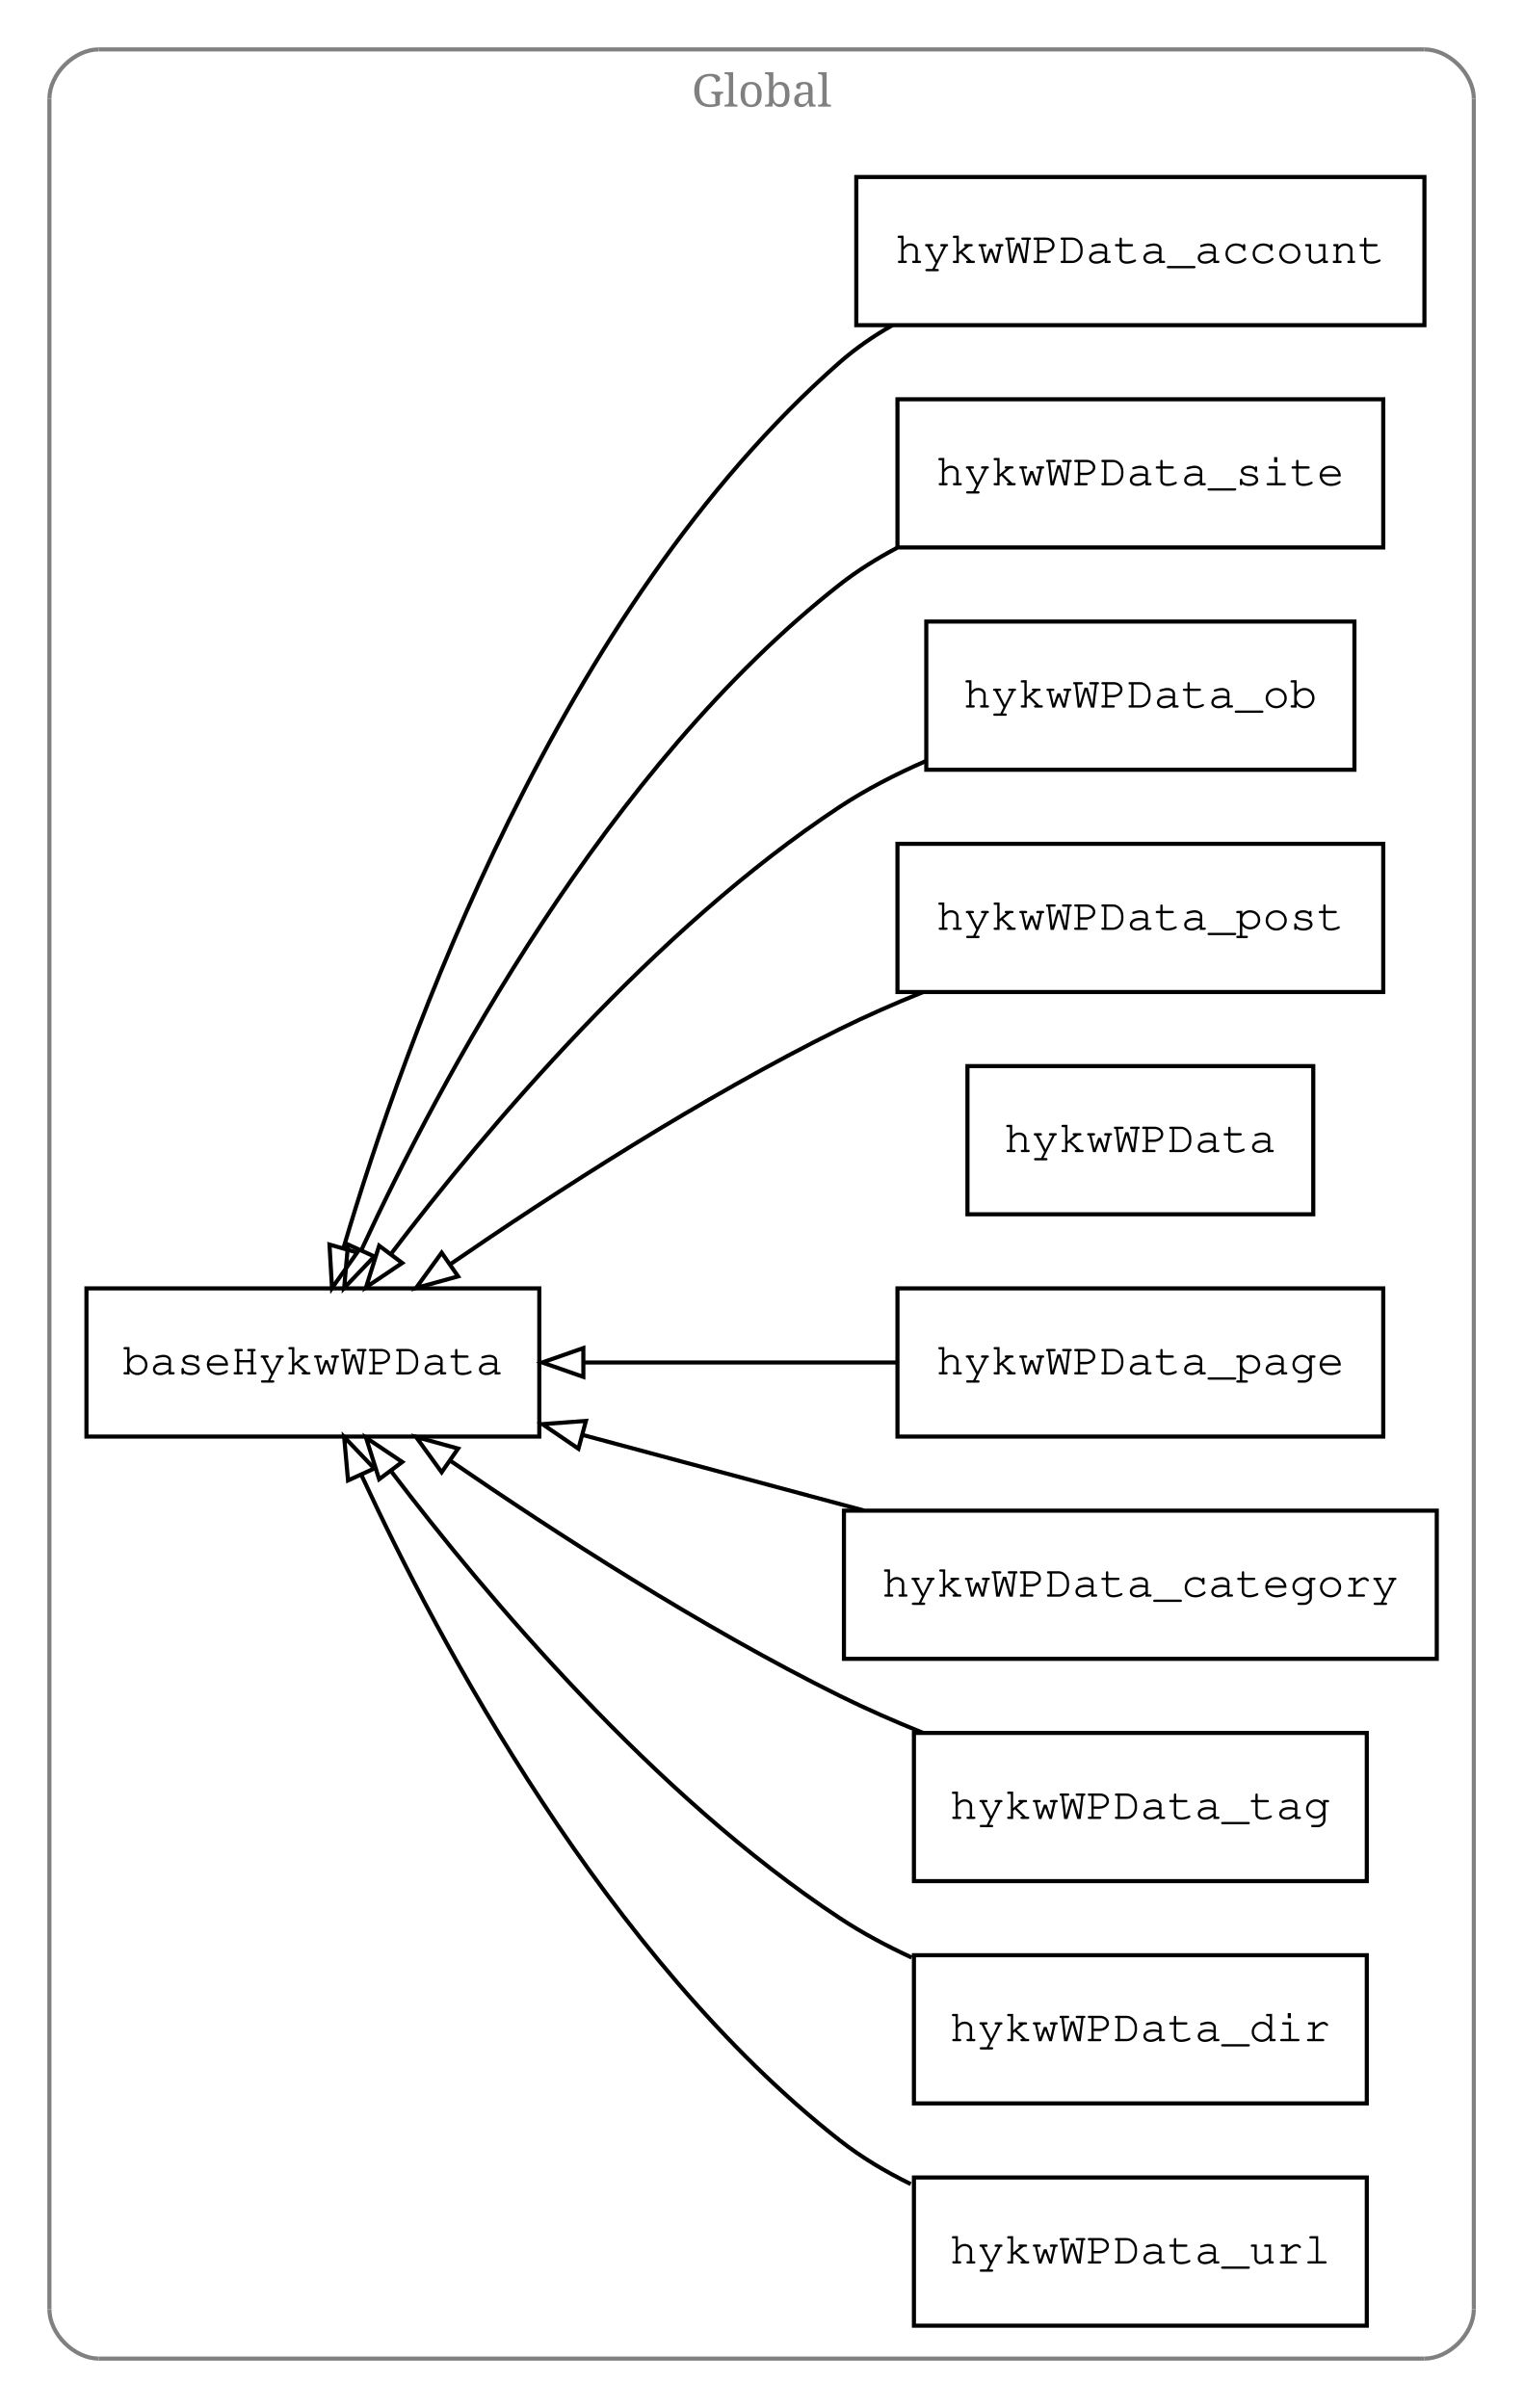
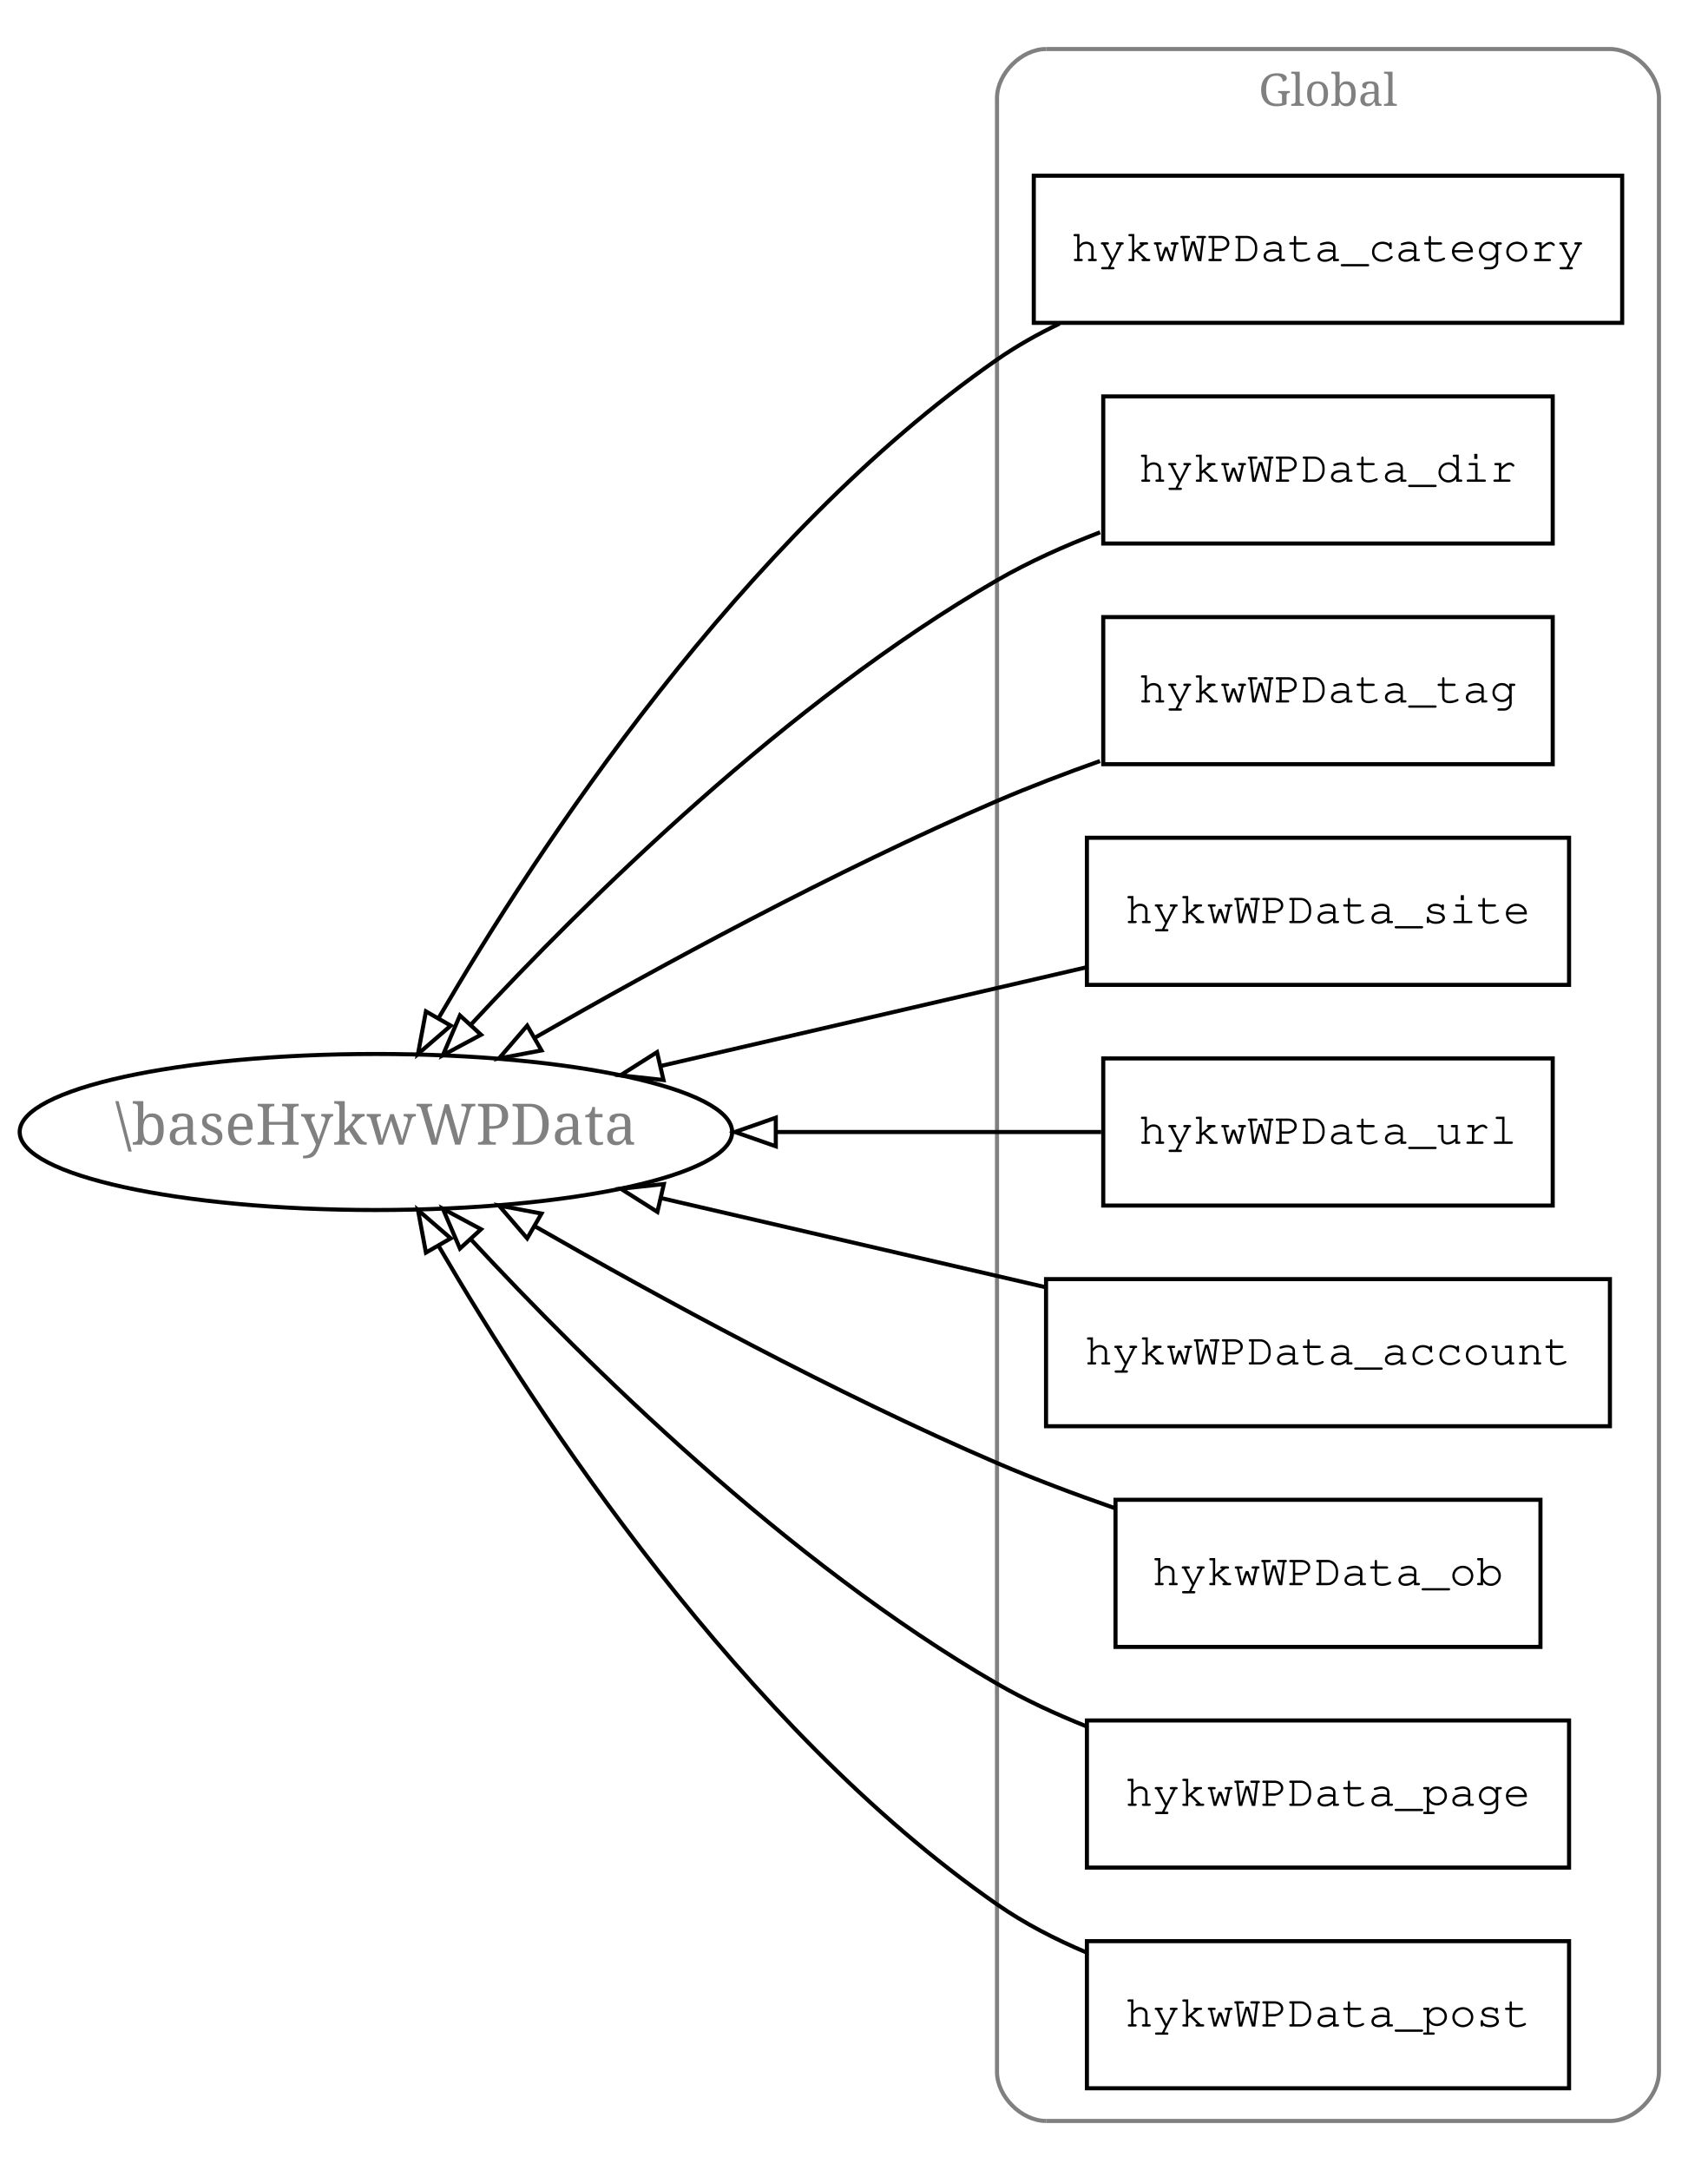
- <svg xmlns="http://www.w3.org/2000/svg" width="370pt" height="585pt" viewBox="0.00 0.00 370.00 585.00">
-   <g id="graph1" class="graph" transform="scale(1 1) rotate(0) translate(4 581)">
-     <polygon fill="white" stroke="white" points="-4,5 -4,-581 367,-581 367,5 -4,5" />
+ <svg xmlns="http://www.w3.org/2000/svg" width="418pt" height="531pt" viewBox="0.00 0.00 418.00 531.00">
+   <g id="graph1" class="graph" transform="scale(1 1) rotate(0) translate(4 527)">
+     <polygon fill="white" stroke="white" points="-4,5 -4,-527 415,-527 415,5 -4,5" />
    <g id="graph2" class="cluster">
-       <polyline fill="none" stroke="gray" points="20,-8 342,-8 " />
-       <path fill="none" stroke="gray" d="M342,-8C348,-8 354,-14 354,-20" />
-       <polyline fill="none" stroke="gray" points="354,-20 354,-557 " />
-       <path fill="none" stroke="gray" d="M354,-557C354,-563 348,-569 342,-569" />
-       <polyline fill="none" stroke="gray" points="342,-569 20,-569 " />
-       <path fill="none" stroke="gray" d="M20,-569C14,-569 8,-563 8,-557" />
-       <polyline fill="none" stroke="gray" points="8,-557 8,-20 " />
-       <path fill="none" stroke="gray" d="M8,-20C8,-14 14,-8 20,-8" />
-       <text text-anchor="middle" x="181" y="-555.1" font-family="Times Roman,serif" font-size="11.00" fill="gray">Global</text>
+       <polyline fill="none" stroke="gray" points="252,-8 390,-8 " />
+       <path fill="none" stroke="gray" d="M390,-8C396,-8 402,-14 402,-20" />
+       <polyline fill="none" stroke="gray" points="402,-20 402,-503 " />
+       <path fill="none" stroke="gray" d="M402,-503C402,-509 396,-515 390,-515" />
+       <polyline fill="none" stroke="gray" points="390,-515 252,-515 " />
+       <path fill="none" stroke="gray" d="M252,-515C246,-515 240,-509 240,-503" />
+       <polyline fill="none" stroke="gray" points="240,-503 240,-20 " />
+       <path fill="none" stroke="gray" d="M240,-20C240,-14 246,-8 252,-8" />
+       <text text-anchor="middle" x="321" y="-501.1" font-family="Times Roman,serif" font-size="11.00" fill="gray">Global</text>
    </g>
    <g id="node2" class="node">
-       <polygon fill="none" stroke="black" points="342,-538 204,-538 204,-502 342,-502 342,-538" />
-       <text text-anchor="middle" x="273" y="-517.1" font-family="Courier,monospace" font-size="11.00">hykwWPData_account</text>
+       <polygon fill="none" stroke="black" points="393,-484 249,-484 249,-448 393,-448 393,-484" />
+       <text text-anchor="middle" x="321" y="-463.1" font-family="Courier,monospace" font-size="11.00">hykwWPData_category</text>
    </g>
-     <g id="node11" class="node">
-       <polygon fill="none" stroke="black" points="127,-268 17,-268 17,-232 127,-232 127,-268" />
-       <text text-anchor="middle" x="72" y="-247.1" font-family="Courier,monospace" font-size="11.00">baseHykwWPData</text>
+     <g id="node12" class="node">
+       <ellipse fill="none" stroke="black" cx="88" cy="-250" rx="87.18" ry="19.092" />
+       <text text-anchor="middle" x="88" y="-246.9" font-family="Times Roman,serif" font-size="14.00" fill="gray">\baseHykwWPData</text>
    </g>
    <g id="edge3" class="edge">
-       <path fill="none" stroke="black" d="M212.745,-501.975C208.183,-499.362 203.86,-496.386 200,-493 131.734,-433.111 94.197,-327.838 79.451,-277.855" />
-       <polygon fill="none" stroke="black" points="82.765,-276.715 76.647,-268.065 76.036,-278.642 82.765,-276.715" />
+       <path fill="none" stroke="black" d="M255.298,-447.803C249.926,-445.222 244.746,-442.3 240,-439 177.459,-395.51 127.403,-319.103 103.419,-278.02" />
+       <polygon fill="none" stroke="black" points="106.309,-276.024 98.295,-269.094 100.239,-279.509 106.309,-276.024" />
    </g>
    <g id="node3" class="node">
-       <polygon fill="none" stroke="black" points="332,-484 214,-484 214,-448 332,-448 332,-484" />
-       <text text-anchor="middle" x="273" y="-463.1" font-family="Courier,monospace" font-size="11.00">hykwWPData_site</text>
+       <polygon fill="none" stroke="black" points="376,-430 266,-430 266,-394 376,-394 376,-430" />
+       <text text-anchor="middle" x="321" y="-409.1" font-family="Courier,monospace" font-size="11.00">hykwWPData_dir</text>
    </g>
    <g id="edge5" class="edge">
-       <path fill="none" stroke="black" d="M213.875,-447.894C208.96,-445.287 204.254,-442.335 200,-439 143.384,-394.615 102.699,-318.142 83.82,-277.407" />
-       <polygon fill="none" stroke="black" points="86.916,-275.759 79.598,-268.097 80.54,-278.65 86.916,-275.759" />
+       <path fill="none" stroke="black" d="M265.233,-396.743C256.526,-393.425 247.829,-389.524 240,-385 188.665,-355.335 139.25,-306.471 111.341,-276.379" />
+       <polygon fill="none" stroke="black" points="113.724,-273.798 104.388,-268.788 108.562,-278.526 113.724,-273.798" />
    </g>
    <g id="node4" class="node">
-       <polygon fill="none" stroke="black" points="325,-430 221,-430 221,-394 325,-394 325,-430" />
-       <text text-anchor="middle" x="273" y="-409.1" font-family="Courier,monospace" font-size="11.00">hykwWPData_ob</text>
+       <polygon fill="none" stroke="black" points="376,-376 266,-376 266,-340 376,-340 376,-376" />
+       <text text-anchor="middle" x="321" y="-355.1" font-family="Courier,monospace" font-size="11.00">hykwWPData_tag</text>
    </g>
    <g id="edge7" class="edge">
-       <path fill="none" stroke="black" d="M220.901,-396.108C213.615,-392.932 206.429,-389.241 200,-385 154.85,-355.217 113.995,-306.628 91.138,-276.583" />
-       <polygon fill="none" stroke="black" points="93.703,-274.171 84.908,-268.264 88.1,-278.366 93.703,-274.171" />
+       <path fill="none" stroke="black" d="M265.2,-340.773C256.67,-337.746 248.036,-334.451 240,-331 200.41,-313.996 157.232,-290.472 127.047,-273.154" />
+       <polygon fill="none" stroke="black" points="128.524,-269.966 118.115,-267.993 125.022,-276.027 128.524,-269.966" />
    </g>
    <g id="node5" class="node">
-       <polygon fill="none" stroke="black" points="332,-376 214,-376 214,-340 332,-340 332,-376" />
-       <text text-anchor="middle" x="273" y="-355.1" font-family="Courier,monospace" font-size="11.00">hykwWPData_post</text>
+       <polygon fill="none" stroke="black" points="380,-322 262,-322 262,-286 380,-286 380,-322" />
+       <text text-anchor="middle" x="321" y="-301.1" font-family="Courier,monospace" font-size="11.00">hykwWPData_site</text>
    </g>
    <g id="edge9" class="edge">
-       <path fill="none" stroke="black" d="M220.201,-339.981C213.31,-337.192 206.42,-334.174 200,-331 166.472,-314.421 130.688,-291.261 105.505,-273.95" />
-       <polygon fill="none" stroke="black" points="107.272,-270.917 97.061,-268.092 103.282,-276.668 107.272,-270.917" />
+       <path fill="none" stroke="black" d="M261.903,-290.304C230.258,-282.97 191.079,-273.89 157.925,-266.206" />
+       <polygon fill="none" stroke="black" points="158.376,-262.718 147.844,-263.869 156.796,-269.537 158.376,-262.718" />
    </g>
    <g id="node6" class="node">
-       <polygon fill="none" stroke="black" points="315,-322 231,-322 231,-286 315,-286 315,-322" />
-       <text text-anchor="middle" x="273" y="-301.1" font-family="Courier,monospace" font-size="11.00">hykwWPData</text>
+       <polygon fill="none" stroke="black" points="376,-268 266,-268 266,-232 376,-232 376,-268" />
+       <text text-anchor="middle" x="321" y="-247.1" font-family="Courier,monospace" font-size="11.00">hykwWPData_url</text>
+     </g>
+     <g id="edge11" class="edge">
+       <path fill="none" stroke="black" d="M265.487,-250C241.735,-250 213.274,-250 186.17,-250" />
+       <polygon fill="none" stroke="black" points="185.861,-246.5 175.861,-250 185.861,-253.5 185.861,-246.5" />
    </g>
    <g id="node7" class="node">
-       <polygon fill="none" stroke="black" points="332,-268 214,-268 214,-232 332,-232 332,-268" />
-       <text text-anchor="middle" x="273" y="-247.1" font-family="Courier,monospace" font-size="11.00">hykwWPData_page</text>
+       <polygon fill="none" stroke="black" points="390,-214 252,-214 252,-178 390,-178 390,-214" />
+       <text text-anchor="middle" x="321" y="-193.1" font-family="Courier,monospace" font-size="11.00">hykwWPData_account</text>
    </g>
-     <g id="edge11" class="edge">
-       <path fill="none" stroke="black" d="M213.781,-250C189.969,-250 162.415,-250 137.966,-250" />
-       <polygon fill="none" stroke="black" points="137.698,-246.5 127.698,-250 137.698,-253.5 137.698,-246.5" />
+     <g id="edge13" class="edge">
+       <path fill="none" stroke="black" d="M251.723,-212.056C222.075,-218.927 187.515,-226.936 157.809,-233.821" />
+       <polygon fill="none" stroke="black" points="156.886,-230.442 147.935,-236.11 158.467,-237.261 156.886,-230.442" />
    </g>
    <g id="node8" class="node">
-       <polygon fill="none" stroke="black" points="345,-214 201,-214 201,-178 345,-178 345,-214" />
-       <text text-anchor="middle" x="273" y="-193.1" font-family="Courier,monospace" font-size="11.00">hykwWPData_category</text>
+       <polygon fill="none" stroke="black" points="373,-160 269,-160 269,-124 373,-124 373,-160" />
+       <text text-anchor="middle" x="321" y="-139.1" font-family="Courier,monospace" font-size="11.00">hykwWPData_ob</text>
    </g>
-     <g id="edge13" class="edge">
-       <path fill="none" stroke="black" d="M205.79,-214.056C183.82,-219.959 159.456,-226.504 137.605,-232.375" />
-       <polygon fill="none" stroke="black" points="136.509,-229.045 127.759,-235.02 138.325,-235.805 136.509,-229.045" />
+     <g id="edge15" class="edge">
+       <path fill="none" stroke="black" d="M268.662,-158.011C259.022,-161.363 249.125,-165.081 240,-169 200.41,-186.004 157.232,-209.528 127.047,-226.846" />
+       <polygon fill="none" stroke="black" points="125.022,-223.973 118.115,-232.007 128.524,-230.034 125.022,-223.973" />
    </g>
    <g id="node9" class="node">
-       <polygon fill="none" stroke="black" points="328,-160 218,-160 218,-124 328,-124 328,-160" />
-       <text text-anchor="middle" x="273" y="-139.1" font-family="Courier,monospace" font-size="11.00">hykwWPData_tag</text>
+       <polygon fill="none" stroke="black" points="380,-106 262,-106 262,-70 380,-70 380,-106" />
+       <text text-anchor="middle" x="321" y="-85.1" font-family="Courier,monospace" font-size="11.00">hykwWPData_page</text>
    </g>
-     <g id="edge15" class="edge">
-       <path fill="none" stroke="black" d="M220.201,-160.019C213.31,-162.808 206.42,-165.826 200,-169 166.472,-185.579 130.688,-208.739 105.505,-226.05" />
-       <polygon fill="none" stroke="black" points="103.282,-223.332 97.061,-231.908 107.272,-229.083 103.282,-223.332" />
+     <g id="edge17" class="edge">
+       <path fill="none" stroke="black" d="M261.81,-104.592C254.26,-107.609 246.802,-111.069 240,-115 188.665,-144.665 139.25,-193.529 111.341,-223.621" />
+       <polygon fill="none" stroke="black" points="108.562,-221.474 104.388,-231.212 113.724,-226.202 108.562,-221.474" />
    </g>
    <g id="node10" class="node">
-       <polygon fill="none" stroke="black" points="328,-106 218,-106 218,-70 328,-70 328,-106" />
-       <text text-anchor="middle" x="273" y="-85.1" font-family="Courier,monospace" font-size="11.00">hykwWPData_dir</text>
-     </g>
-     <g id="edge17" class="edge">
-       <path fill="none" stroke="black" d="M217.459,-105.435C211.365,-108.247 205.414,-111.428 200,-115 154.85,-144.783 113.995,-193.372 91.138,-223.417" />
-       <polygon fill="none" stroke="black" points="88.1,-221.634 84.908,-231.736 93.703,-225.829 88.1,-221.634" />
-     </g>
-     <g id="node12" class="node">
-       <polygon fill="none" stroke="black" points="328,-52 218,-52 218,-16 328,-16 328,-52" />
-       <text text-anchor="middle" x="273" y="-31.1" font-family="Courier,monospace" font-size="11.00">hykwWPData_url</text>
+       <polygon fill="none" stroke="black" points="380,-52 262,-52 262,-16 380,-16 380,-52" />
+       <text text-anchor="middle" x="321" y="-31.1" font-family="Courier,monospace" font-size="11.00">hykwWPData_post</text>
    </g>
    <g id="edge19" class="edge">
-       <path fill="none" stroke="black" d="M217.22,-50.398C211.101,-53.404 205.211,-56.915 200,-61 143.384,-105.385 102.699,-181.858 83.82,-222.593" />
-       <polygon fill="none" stroke="black" points="80.54,-221.35 79.598,-231.903 86.916,-224.241 80.54,-221.35" />
+       <path fill="none" stroke="black" d="M261.989,-49.189C254.25,-52.445 246.694,-56.346 240,-61 177.459,-104.49 127.403,-180.897 103.419,-221.98" />
+       <polygon fill="none" stroke="black" points="100.239,-220.491 98.295,-230.906 106.309,-223.976 100.239,-220.491" />
    </g>
  </g>
</svg>
